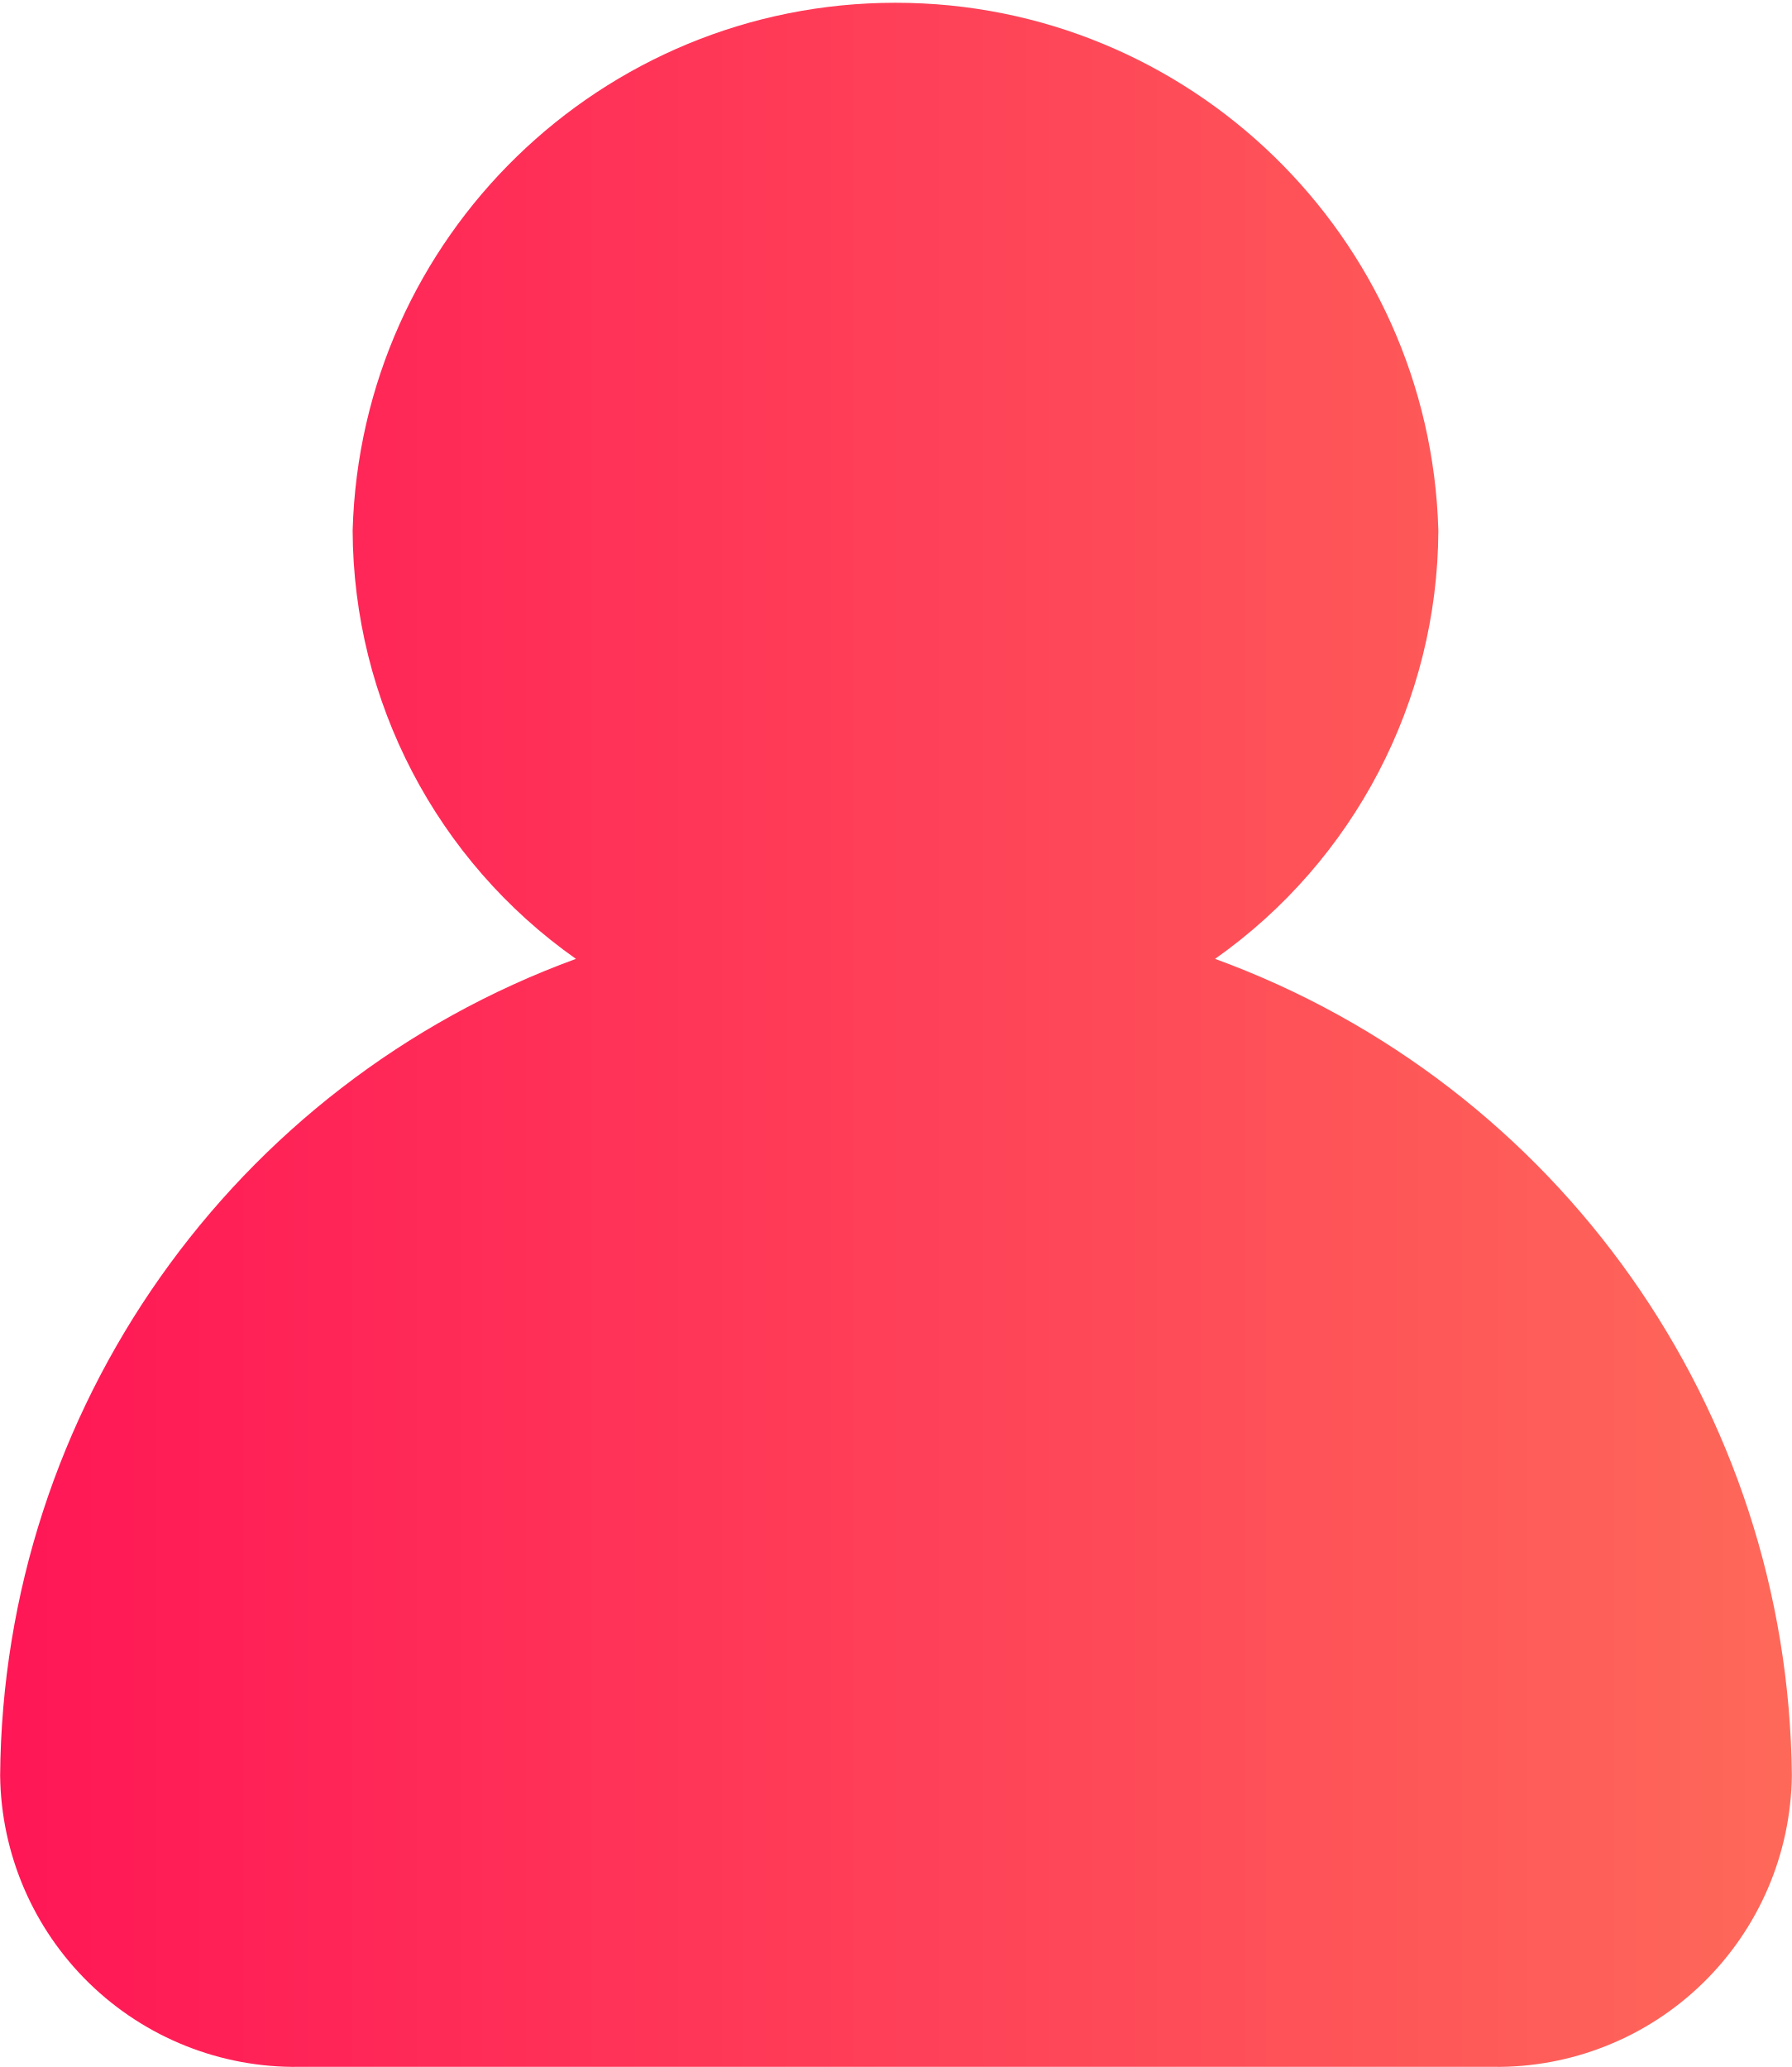
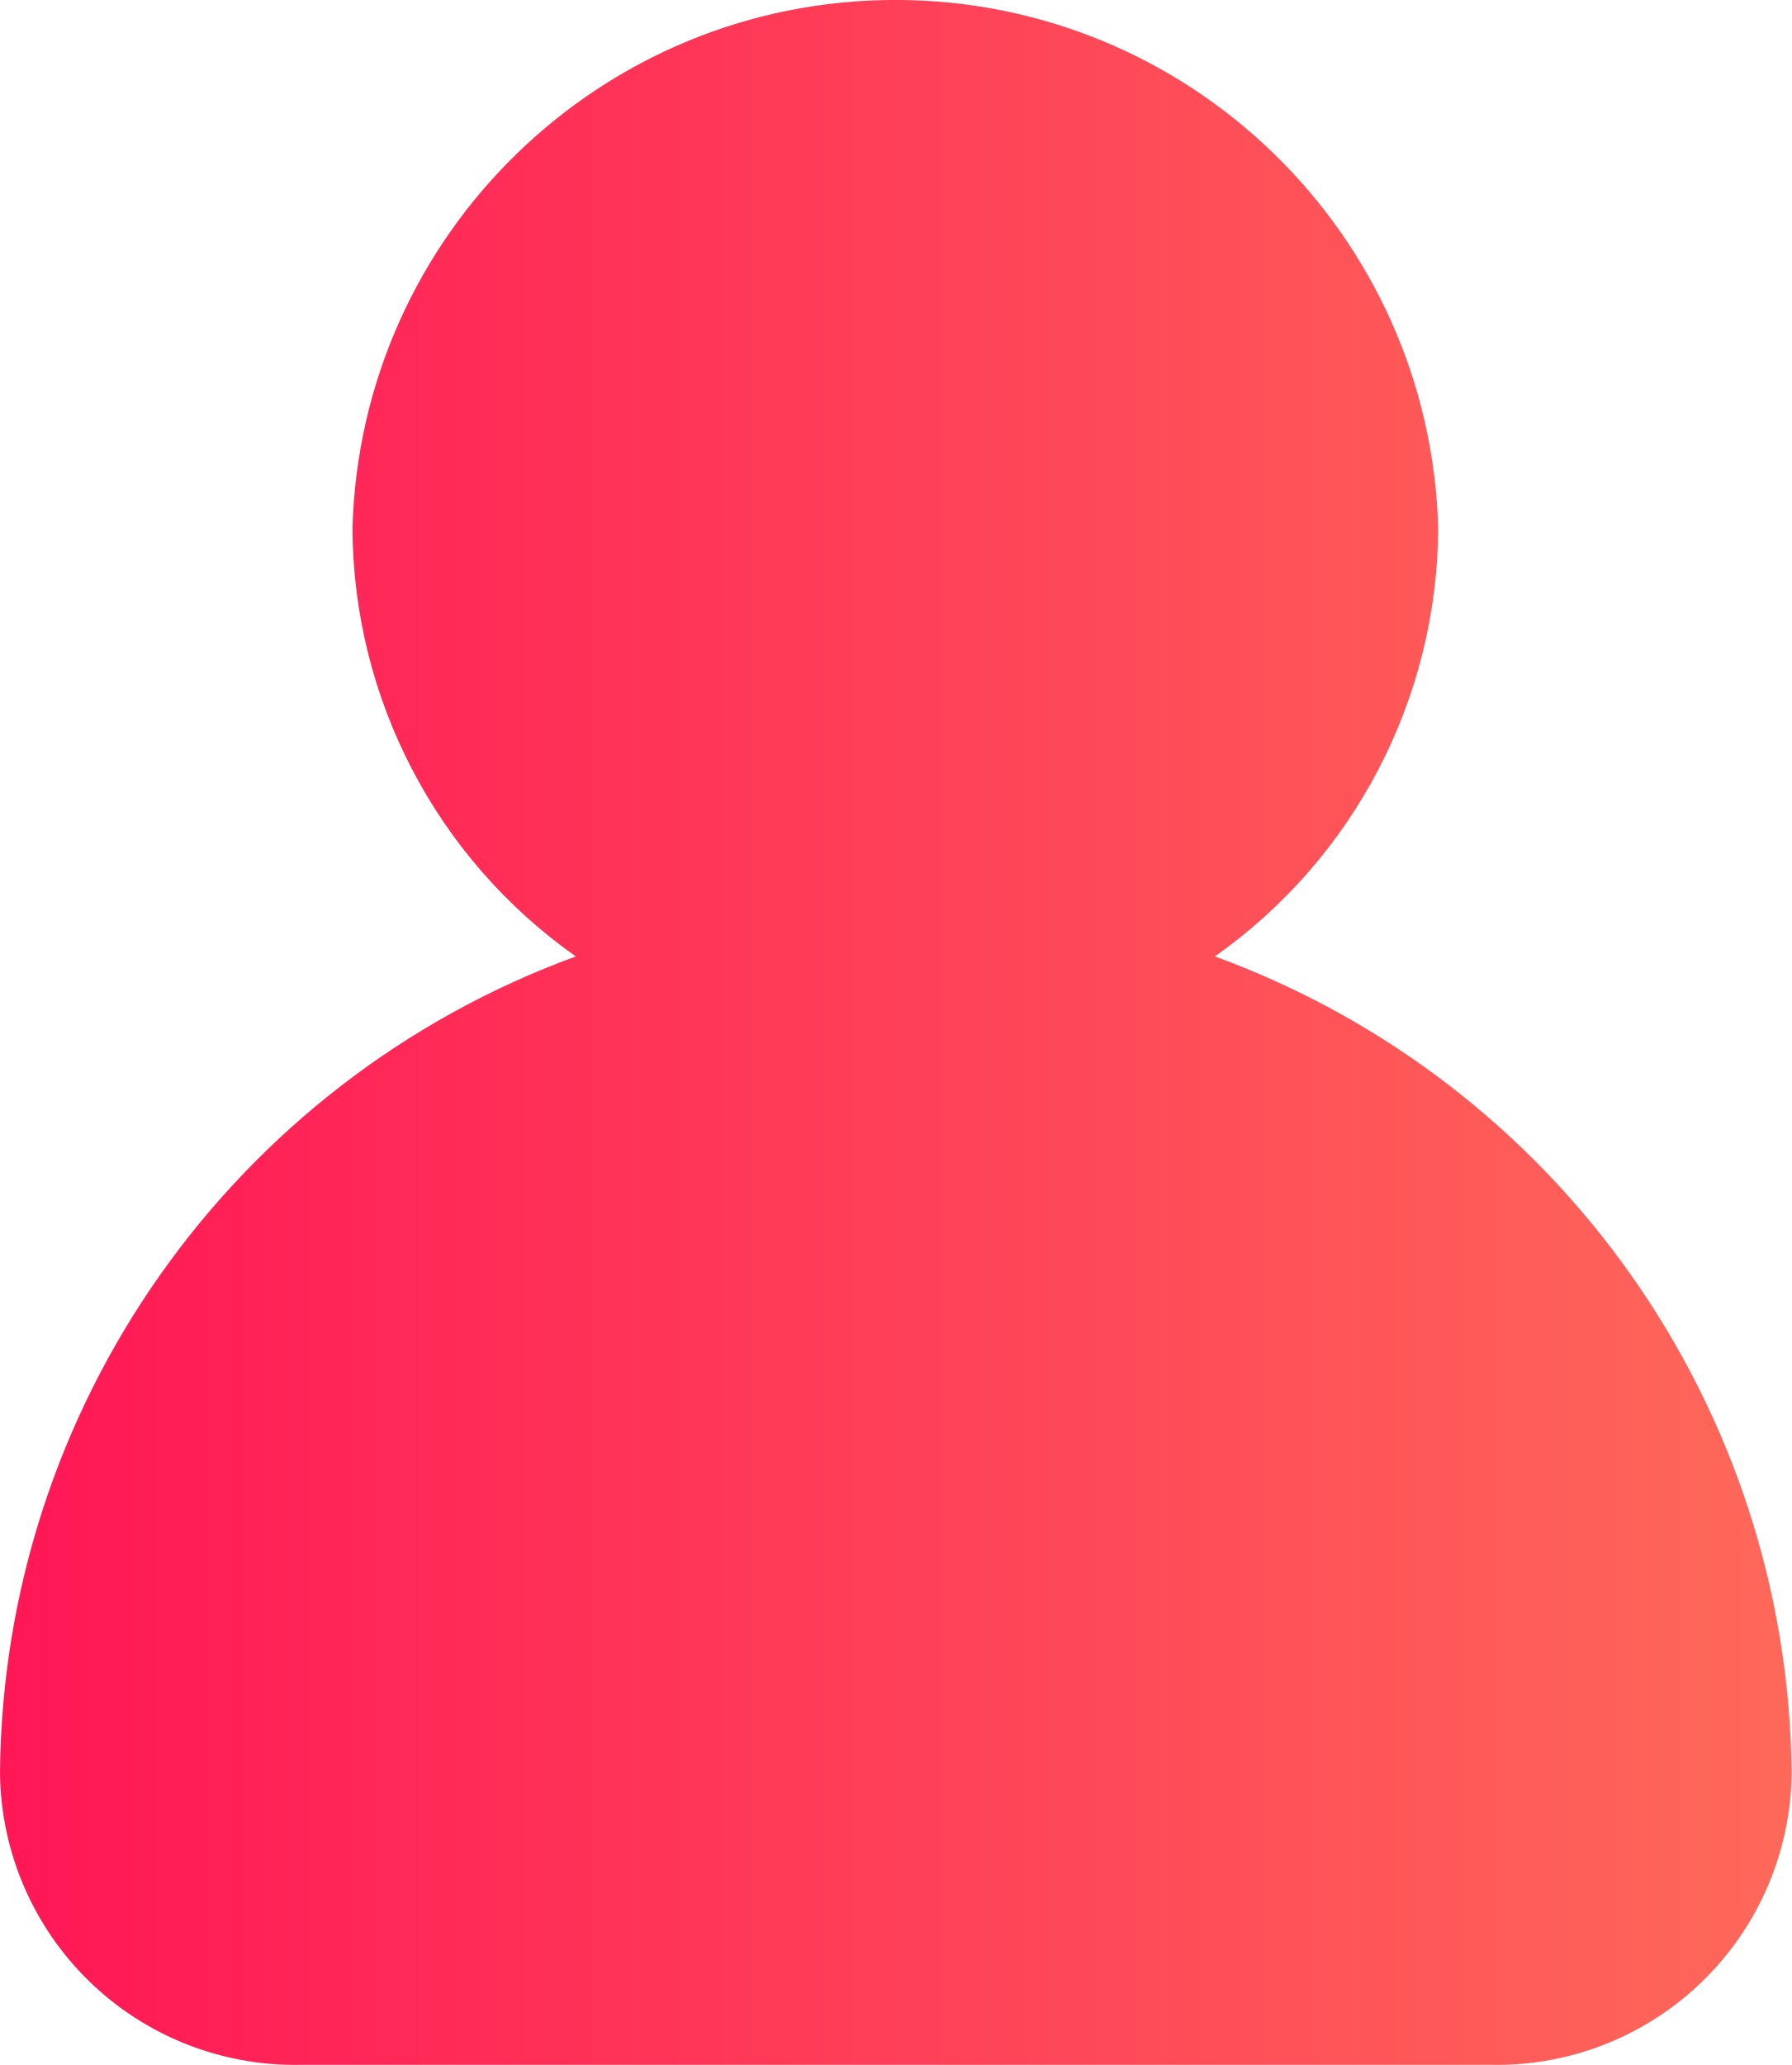
- <svg xmlns="http://www.w3.org/2000/svg" width="12.755" height="14.721" viewBox="0 0 12.755 14.721">
+ <svg xmlns="http://www.w3.org/2000/svg" width="12.758" height="14.701" viewBox="0 0 12.758 14.701">
  <defs>
    <style>
      .cls-1 {
        fill: url(#linear-gradient);
      }
    </style>
    <linearGradient id="linear-gradient" y1="0.5" x2="1" y2="0.5" gradientUnits="objectBoundingBox">
      <stop offset="0" stop-color="#ff1656" />
      <stop offset="1" stop-color="#fe6959" />
    </linearGradient>
  </defs>
-   <path id="路径_2932" data-name="路径 2932" class="cls-1" d="M160.352,105.173a3.753,3.753,0,0,0,1.59-3.05,3.867,3.867,0,0,0-7.731,0,3.748,3.748,0,0,0,1.59,3.05,6.244,6.244,0,0,0-4.1,5.817,2.1,2.1,0,0,0,2.129,2.074h8.5a2.1,2.1,0,0,0,2.129-2.074A6.253,6.253,0,0,0,160.352,105.173Z" transform="translate(-151.7 -98.344)" />
+   <path id="tabbar-user-on" class="cls-1" d="M160.352,105.173a3.753,3.753,0,0,0,1.59-3.05,3.867,3.867,0,0,0-7.731,0,3.748,3.748,0,0,0,1.59,3.05,6.244,6.244,0,0,0-4.1,5.817,2.1,2.1,0,0,0,2.129,2.074h8.5a2.1,2.1,0,0,0,2.129-2.074,6.253,6.253,0,0,0-4.107-5.817Z" transform="translate(-151.701 -98.364)" />
</svg>
